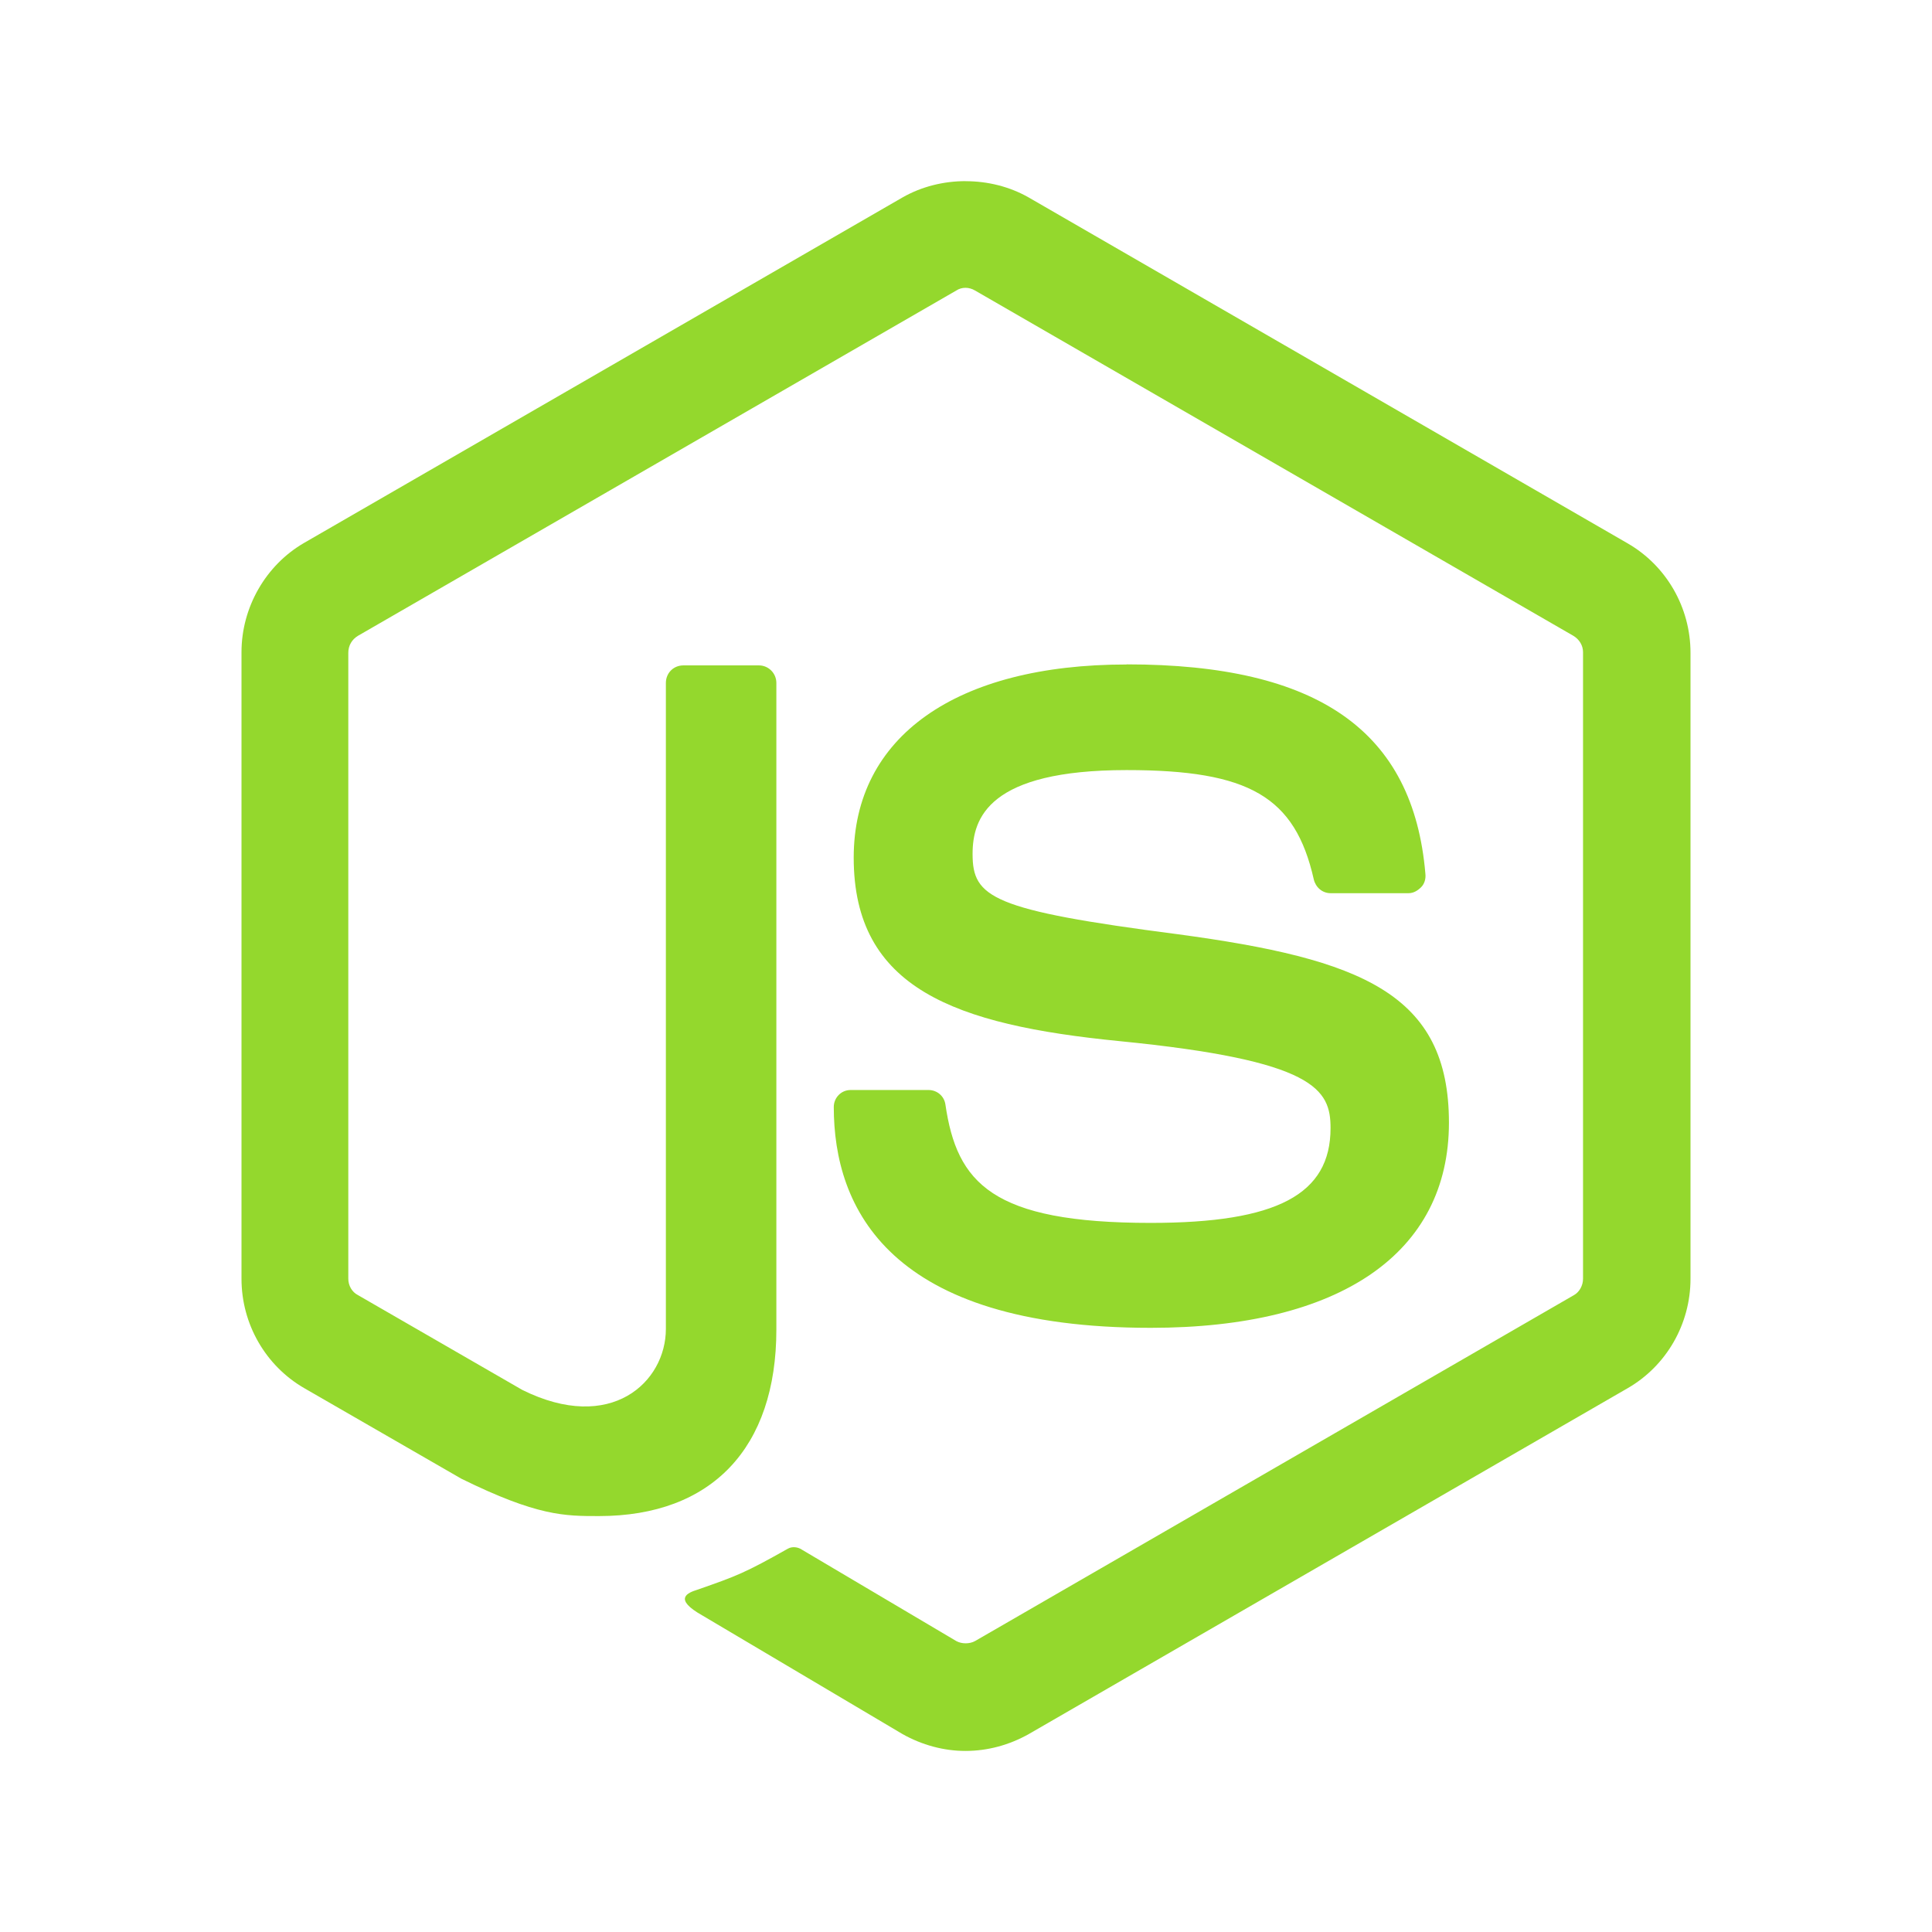
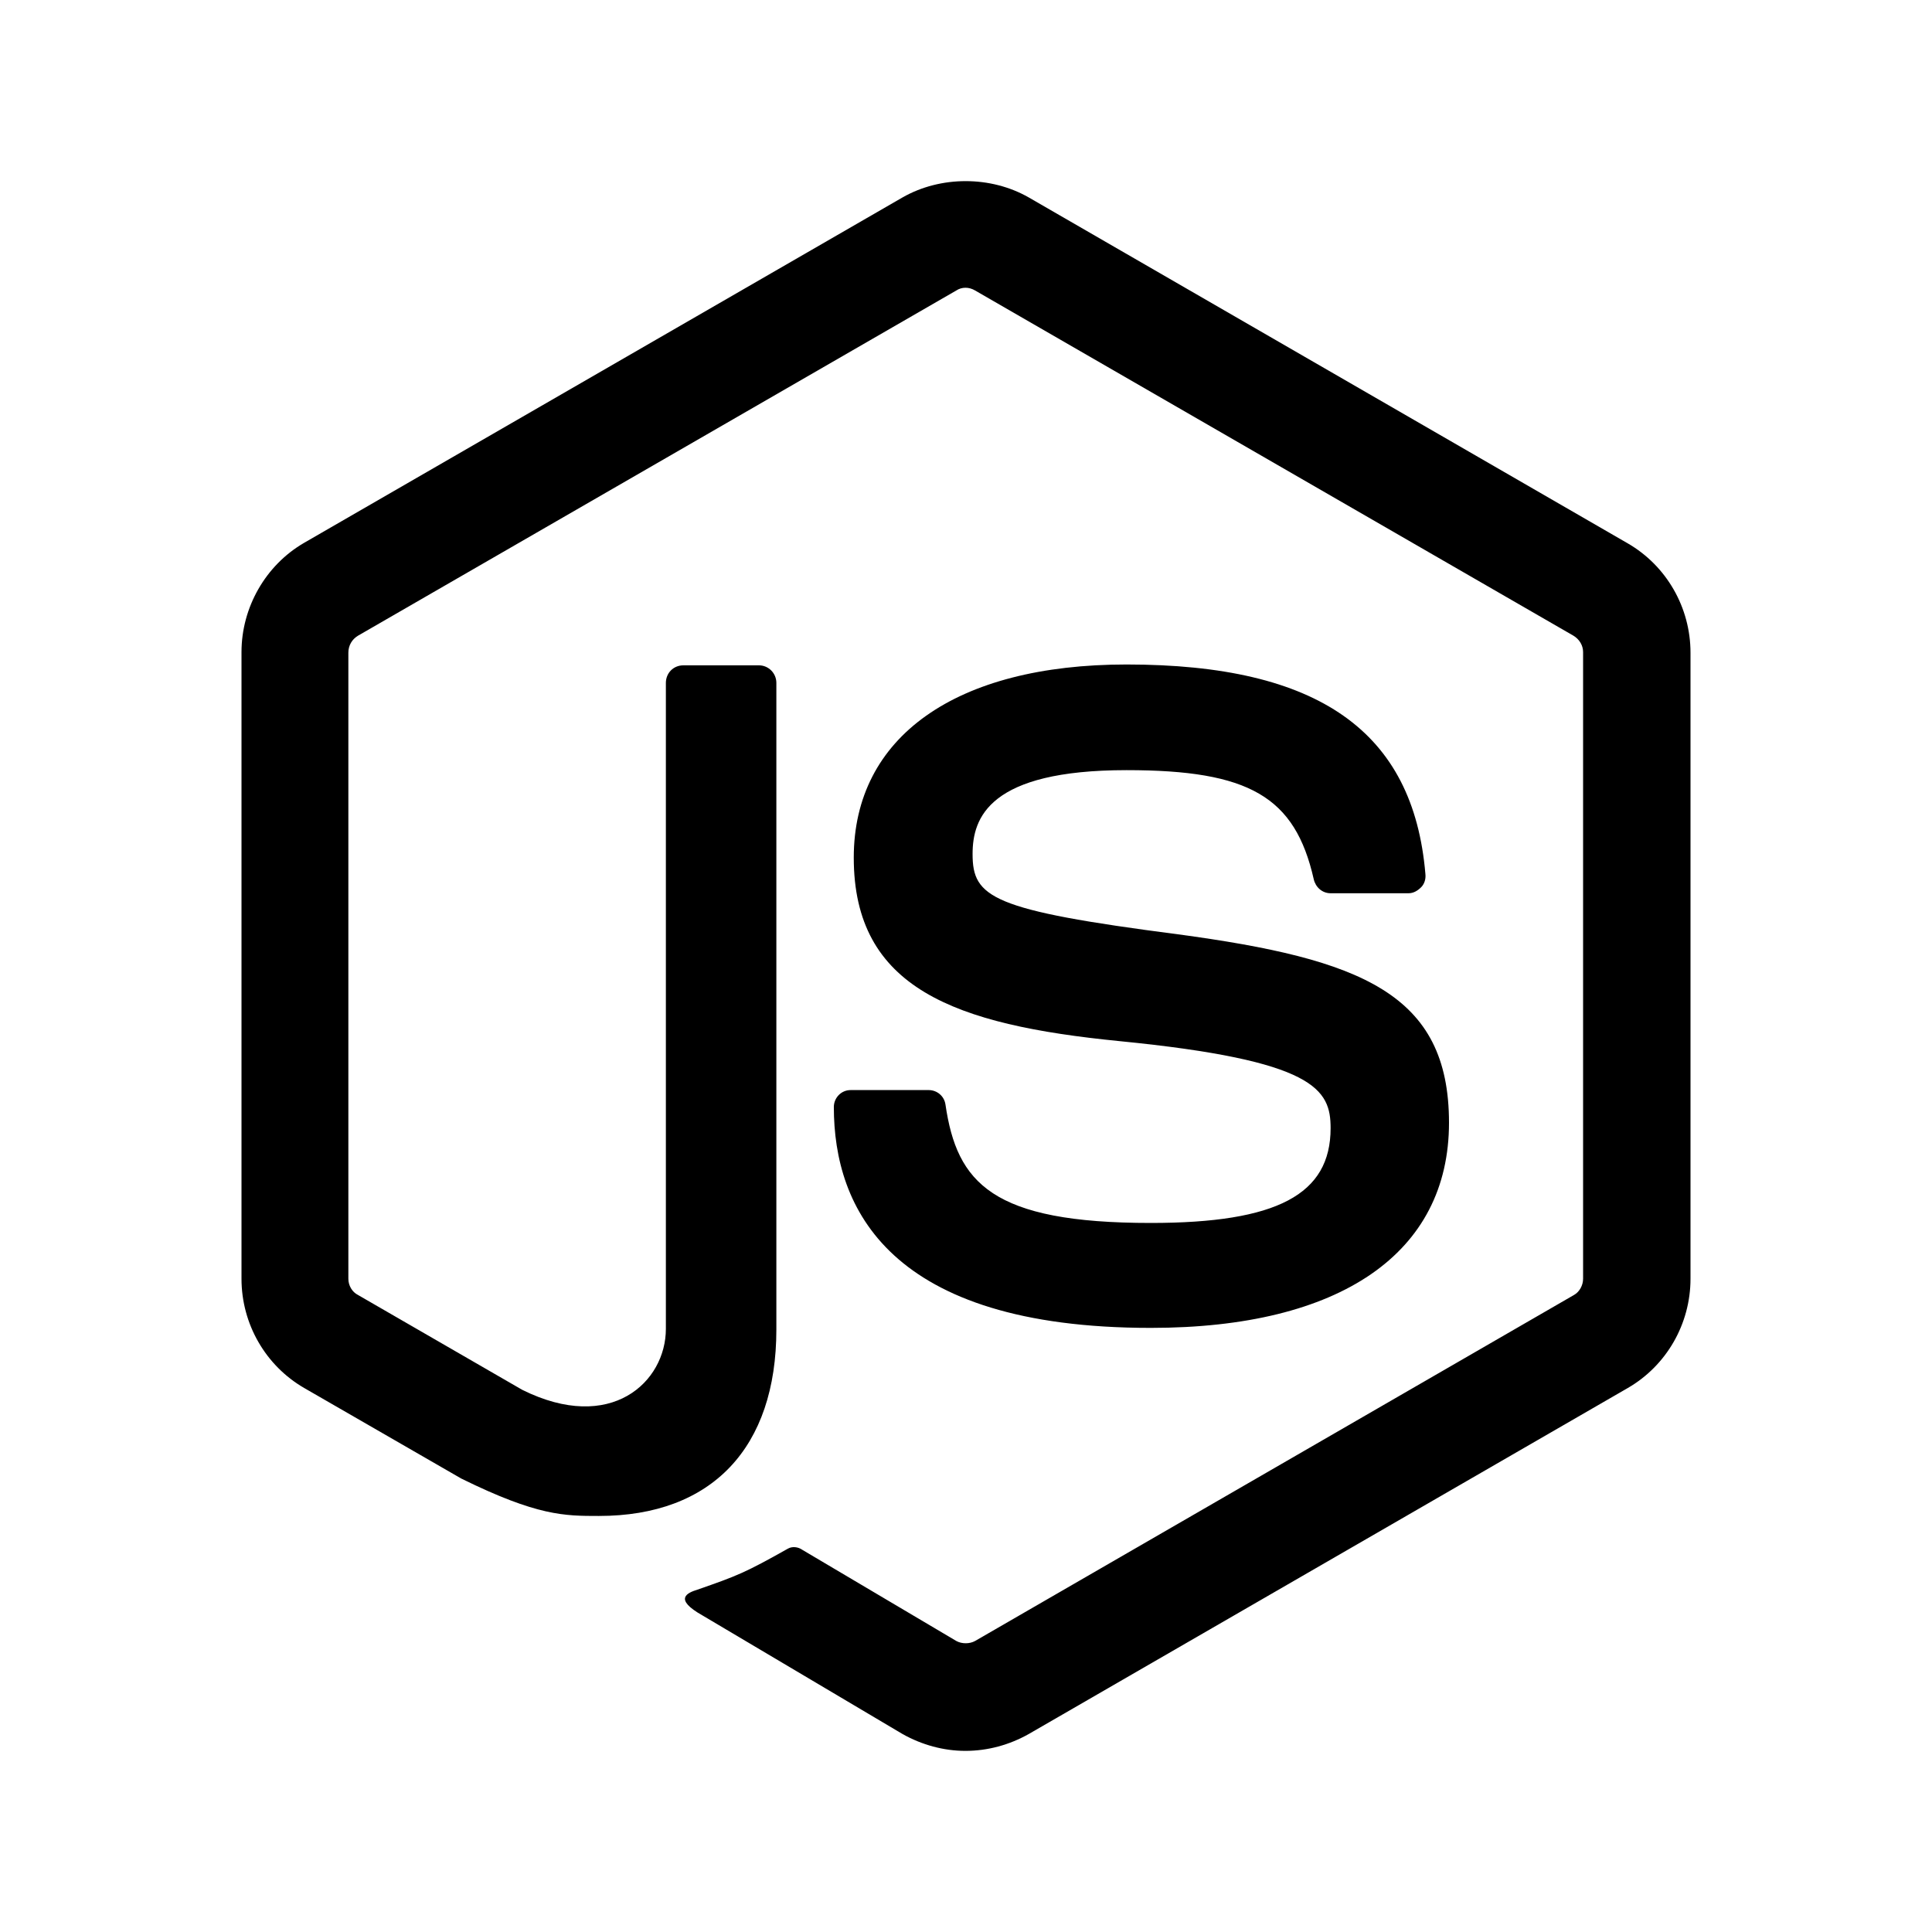
- <svg xmlns="http://www.w3.org/2000/svg" viewBox="0,0,256,256" width="32px" height="32px" fill-rule="nonzero">
-   <g fill="#94d82d" fill-rule="nonzero" stroke="none" stroke-width="1" stroke-linecap="butt" stroke-linejoin="miter" stroke-miterlimit="10" stroke-dasharray="" stroke-dashoffset="0" font-family="none" font-weight="none" font-size="none" text-anchor="none" style="mix-blend-mode: normal">
-     <g transform="scale(8,8)">
-       <path d="M15.994,3c-0.365,0 -0.73,0.09 -1.045,0.27l-9.91,5.721c-0.64,0.37 -1.039,1.071 -1.039,1.811v10.379c0,0.75 0.399,1.441 1.039,1.811l2.602,1.5c1.26,0.62 1.709,0.619 2.279,0.619c1.87,0 2.939,-1.13 2.939,-3.09v-10.709c0,-0.16 -0.129,-0.291 -0.289,-0.291h-1.25c-0.17,0 -0.291,0.131 -0.291,0.291v10.699c0,0.88 -0.909,1.74 -2.379,1.01l-2.721,-1.57c-0.1,-0.05 -0.16,-0.16 -0.16,-0.27v-10.369c0,-0.12 0.06,-0.221 0.16,-0.281l9.91,-5.719c0.09,-0.06 0.211,-0.06 0.311,0l9.91,5.719c0.1,0.06 0.16,0.161 0.16,0.271v10.379c0,0.11 -0.06,0.22 -0.15,0.27l-9.92,5.73c-0.09,0.05 -0.221,0.05 -0.311,0l-2.551,-1.51c-0.07,-0.05 -0.168,-0.06 -0.238,-0.02c-0.71,0.4 -0.84,0.45 -1.5,0.68c-0.16,0.05 -0.41,0.15 0.09,0.43l3.309,1.961c0.32,0.18 0.681,0.279 1.041,0.279c0.37,0 0.729,-0.099 1.049,-0.279l9.922,-5.73c0.64,-0.37 1.039,-1.061 1.039,-1.811v-10.369c0,-0.75 -0.399,-1.441 -1.039,-1.811l-9.922,-5.73c-0.315,-0.18 -0.68,-0.27 -1.045,-0.27zM18.66,11.006c-2.83,0 -4.52,1.199 -4.52,3.199c0,2.17 1.678,2.769 4.398,3.039c3.25,0.32 3.5,0.801 3.5,1.441c0,1.1 -0.889,1.57 -2.979,1.57c-2.63,0 -3.21,-0.661 -3.4,-1.961c-0.02,-0.14 -0.139,-0.24 -0.279,-0.24h-1.291c-0.16,0 -0.279,0.131 -0.279,0.281c0,1.67 0.91,3.658 5.25,3.658c3.14,0 4.939,-1.238 4.939,-3.398c0,-2.14 -1.45,-2.711 -4.49,-3.121c-3.09,-0.4 -3.4,-0.61 -3.4,-1.33c0,-0.6 0.271,-1.389 2.551,-1.389c2.03,0 2.79,0.439 3.1,1.809c0.03,0.13 0.139,0.23 0.279,0.23h1.291c0.08,0 0.149,-0.04 0.209,-0.1c0.05,-0.05 0.08,-0.131 0.07,-0.221c-0.2,-2.36 -1.769,-3.469 -4.949,-3.469z" />
-     </g>
-   </g>
+ <svg xmlns="http://www.w3.org/2000/svg" viewBox="0 0 32 32" width="32px" height="32px">
+   <path d="M 15.994 3 C 15.629 3 15.264 3.09 14.949 3.27 L 5.039 8.99 C 4.399 9.36 4 10.061 4 10.801 L 4 21.18 C 4 21.93 4.399 22.62 5.039 22.99 L 7.641 24.49 C 8.901 25.11 9.35 25.109 9.92 25.109 C 11.79 25.109 12.859 23.98 12.859 22.02 L 12.859 11.311 C 12.859 11.151 12.73 11.02 12.57 11.02 L 11.32 11.02 C 11.15 11.02 11.029 11.151 11.029 11.311 L 11.029 22.01 C 11.029 22.89 10.12 23.75 8.65 23.02 L 5.93 21.449 C 5.83 21.399 5.77 21.29 5.77 21.18 L 5.77 10.811 C 5.77 10.691 5.83 10.589 5.93 10.529 L 15.84 4.811 C 15.93 4.751 16.05 4.751 16.15 4.811 L 26.061 10.529 C 26.161 10.589 26.221 10.691 26.221 10.801 L 26.221 21.18 C 26.221 21.29 26.16 21.399 26.07 21.449 L 16.15 27.18 C 16.06 27.23 15.93 27.23 15.84 27.18 L 13.289 25.67 C 13.219 25.62 13.121 25.61 13.051 25.65 C 12.341 26.05 12.211 26.1 11.551 26.33 C 11.391 26.38 11.141 26.48 11.641 26.76 L 14.949 28.721 C 15.269 28.901 15.63 29 15.99 29 C 16.36 29 16.719 28.901 17.039 28.721 L 26.961 22.99 C 27.601 22.62 28 21.93 28 21.18 L 28 10.811 C 28 10.061 27.601 9.37 26.961 9 L 17.039 3.27 C 16.724 3.09 16.359 3 15.994 3 z M 18.66 11.006 C 15.83 11.006 14.141 12.205 14.141 14.205 C 14.141 16.375 15.819 16.974 18.539 17.244 C 21.789 17.564 22.039 18.046 22.039 18.686 C 22.039 19.786 21.151 20.256 19.061 20.256 C 16.431 20.256 15.85 19.595 15.66 18.295 C 15.64 18.155 15.521 18.055 15.381 18.055 L 14.09 18.055 C 13.93 18.055 13.811 18.186 13.811 18.336 C 13.811 20.006 14.721 21.994 19.061 21.994 C 22.201 21.994 24 20.756 24 18.596 C 24 16.456 22.55 15.885 19.51 15.475 C 16.42 15.075 16.109 14.865 16.109 14.145 C 16.109 13.545 16.38 12.756 18.66 12.756 C 20.69 12.756 21.45 13.194 21.76 14.564 C 21.79 14.694 21.899 14.795 22.039 14.795 L 23.33 14.795 C 23.41 14.795 23.479 14.755 23.539 14.695 C 23.589 14.645 23.619 14.565 23.609 14.475 C 23.409 12.115 21.84 11.006 18.66 11.006 z" />
</svg>
